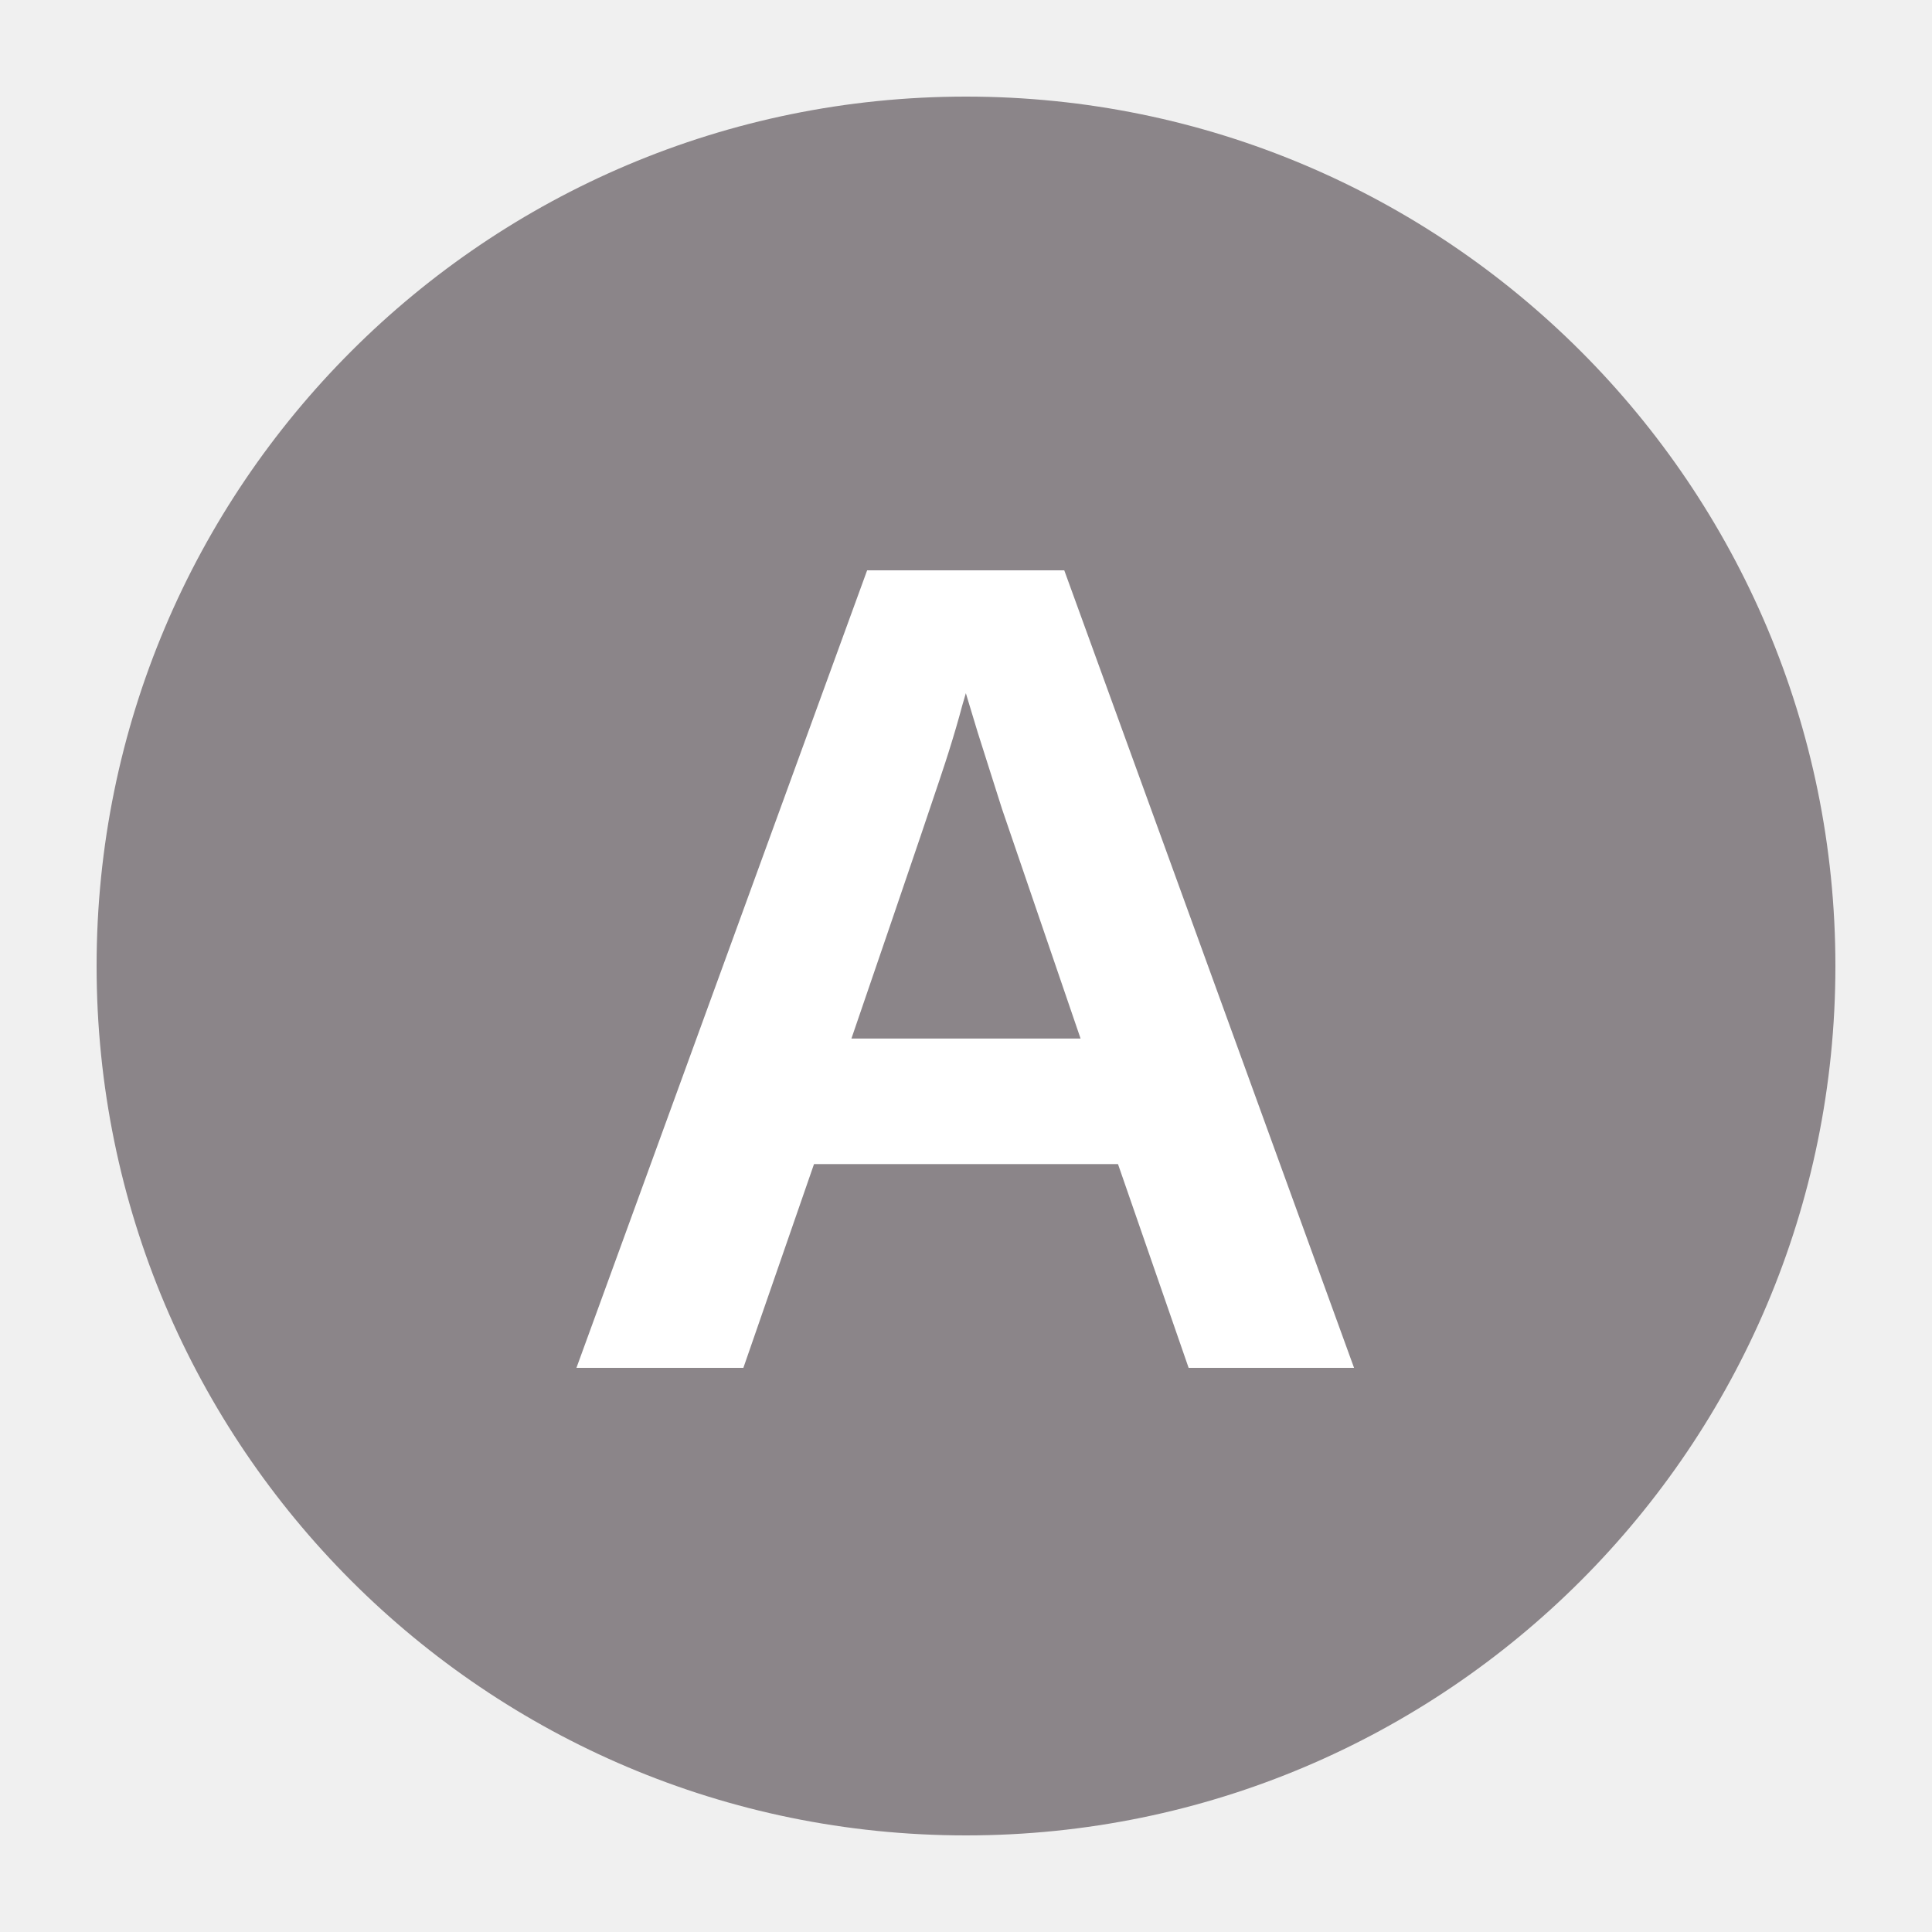
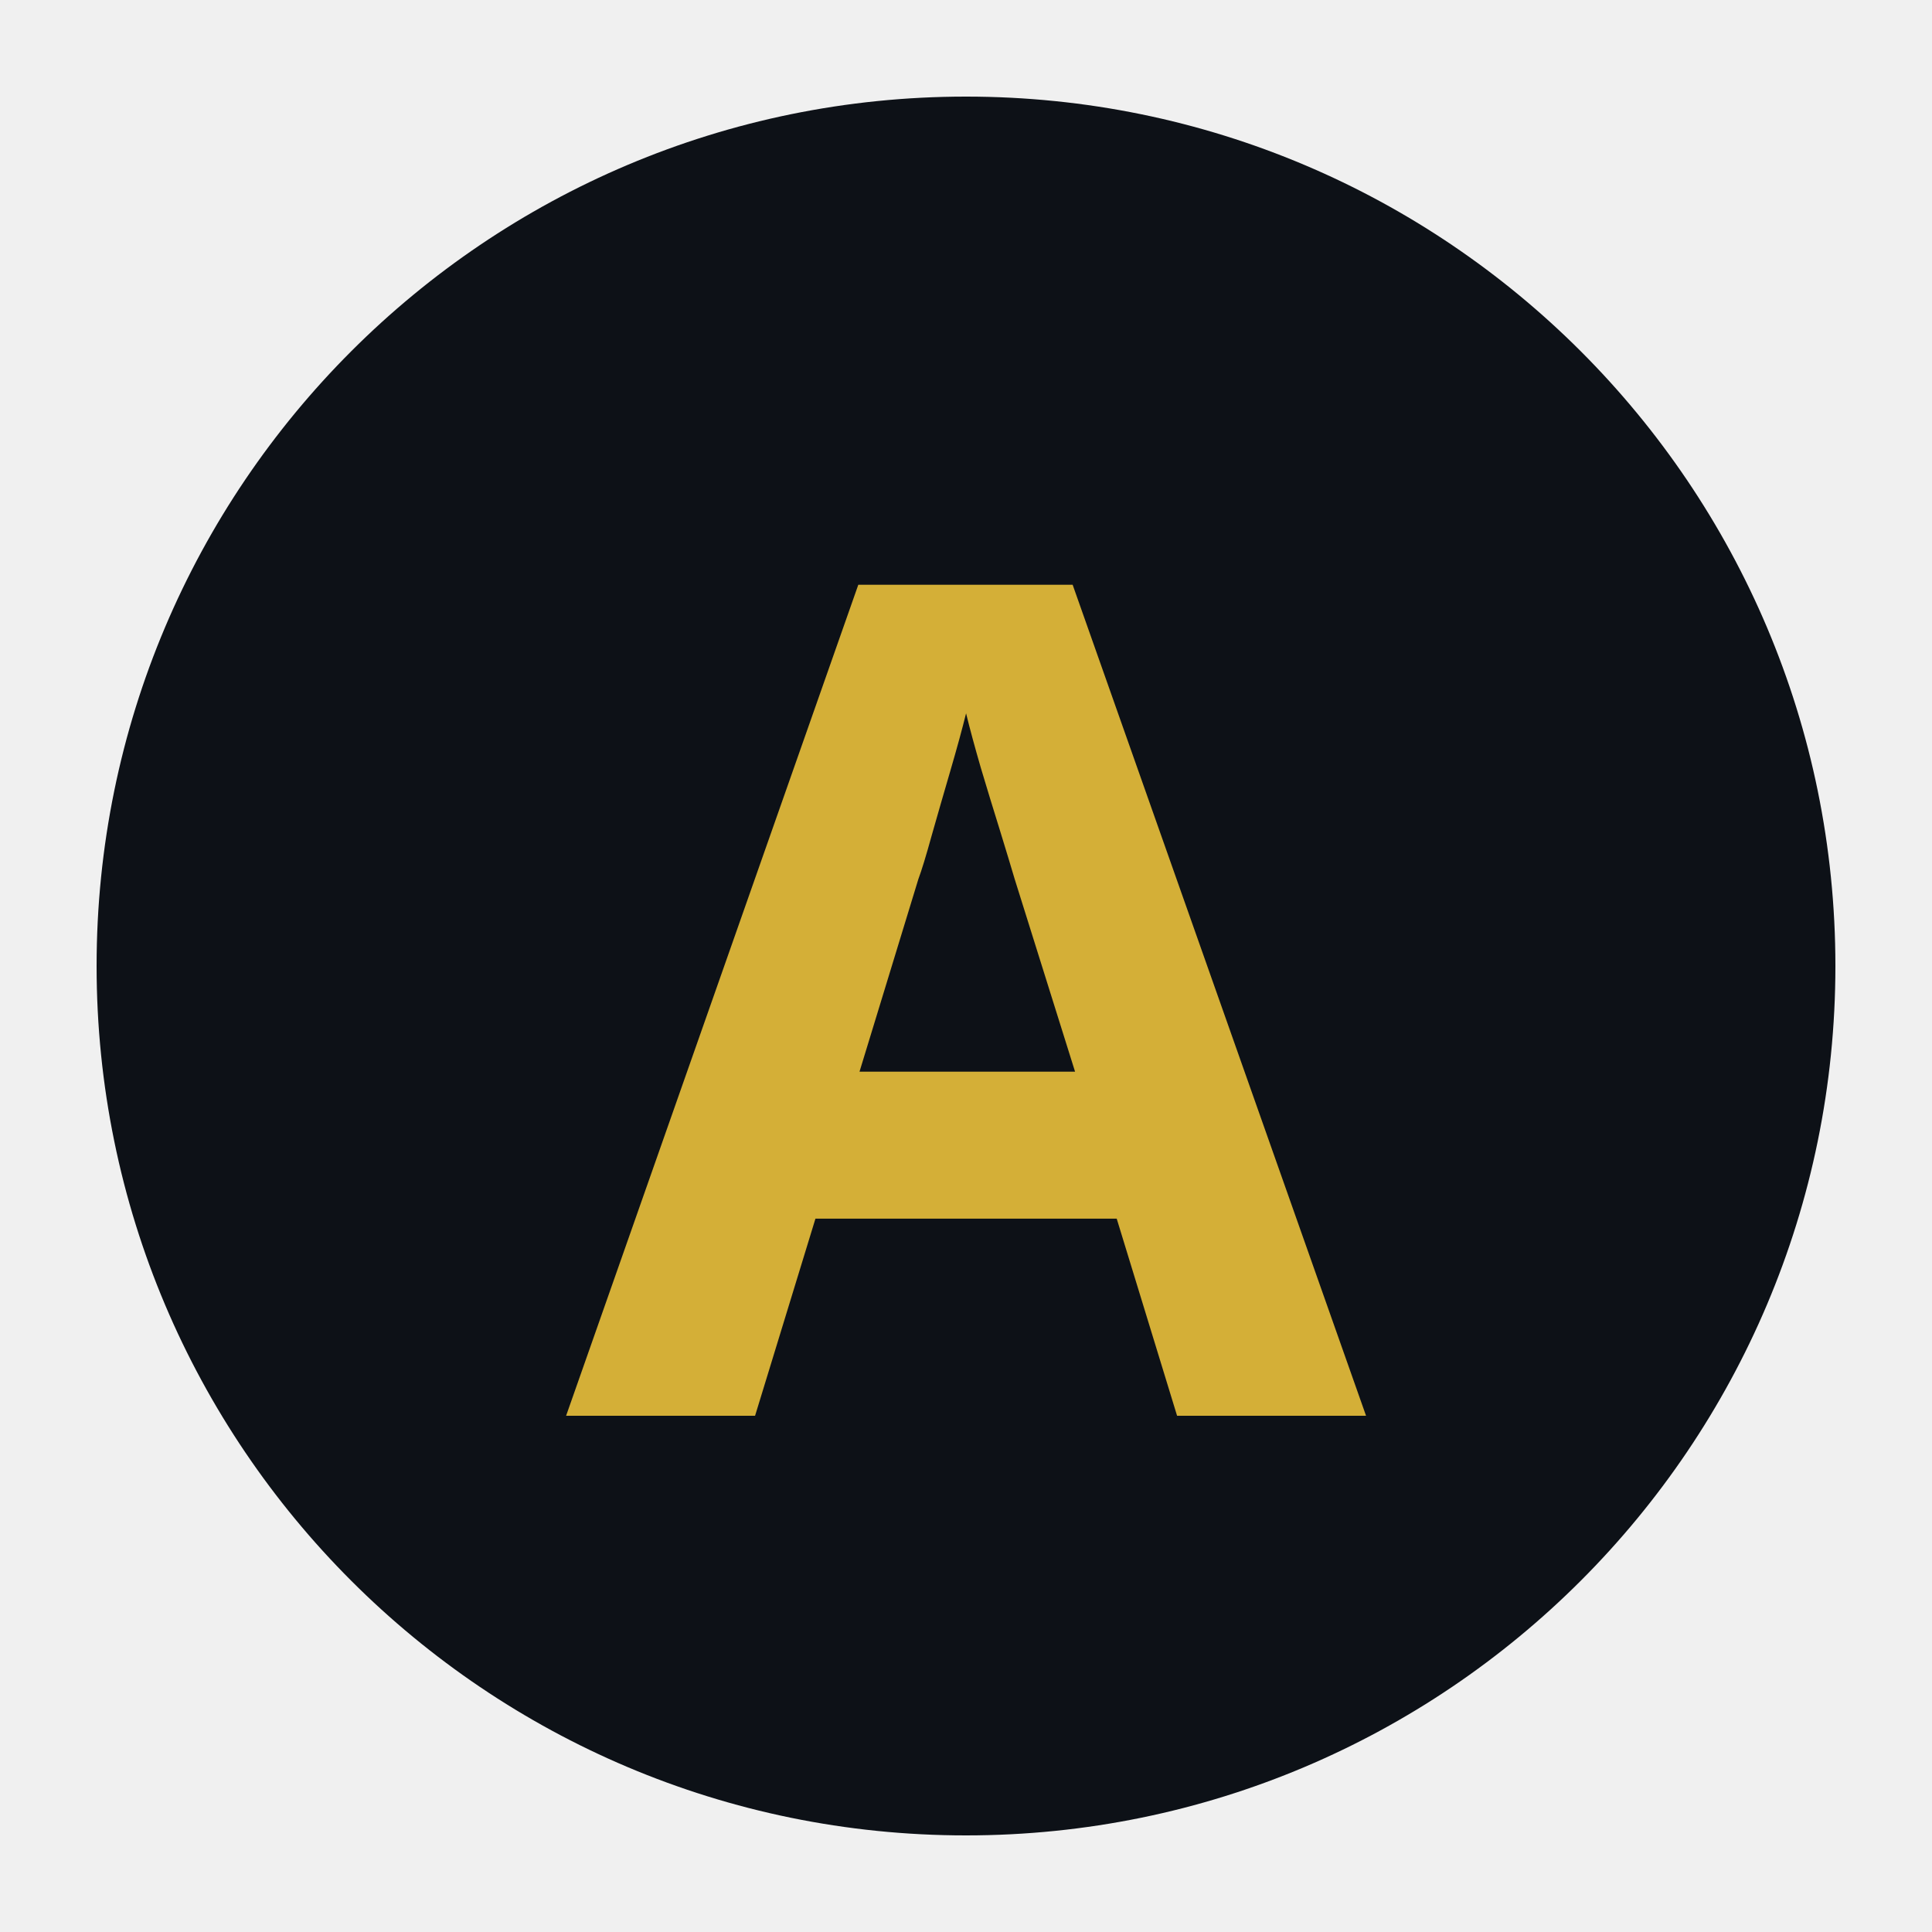
<svg xmlns="http://www.w3.org/2000/svg" viewBox="0 0 100 100">
-   <circle cx="50" cy="50" r="45" fill="#8B8589" />
-   <text x="50%" y="50%" dominant-baseline="central" text-anchor="middle" font-family="Arial, sans-serif" font-size="60" fill="white" font-weight="bold">A</text>
+   <circle cx="50" cy="50" r="45" fill="#0D1117" />
+   <text x="50%" y="50%" dominant-baseline="central" text-anchor="middle" font-family="'Outfit', sans-serif" font-size="60" fill="#D4AF37" font-weight="bold">A</text>
</svg>
